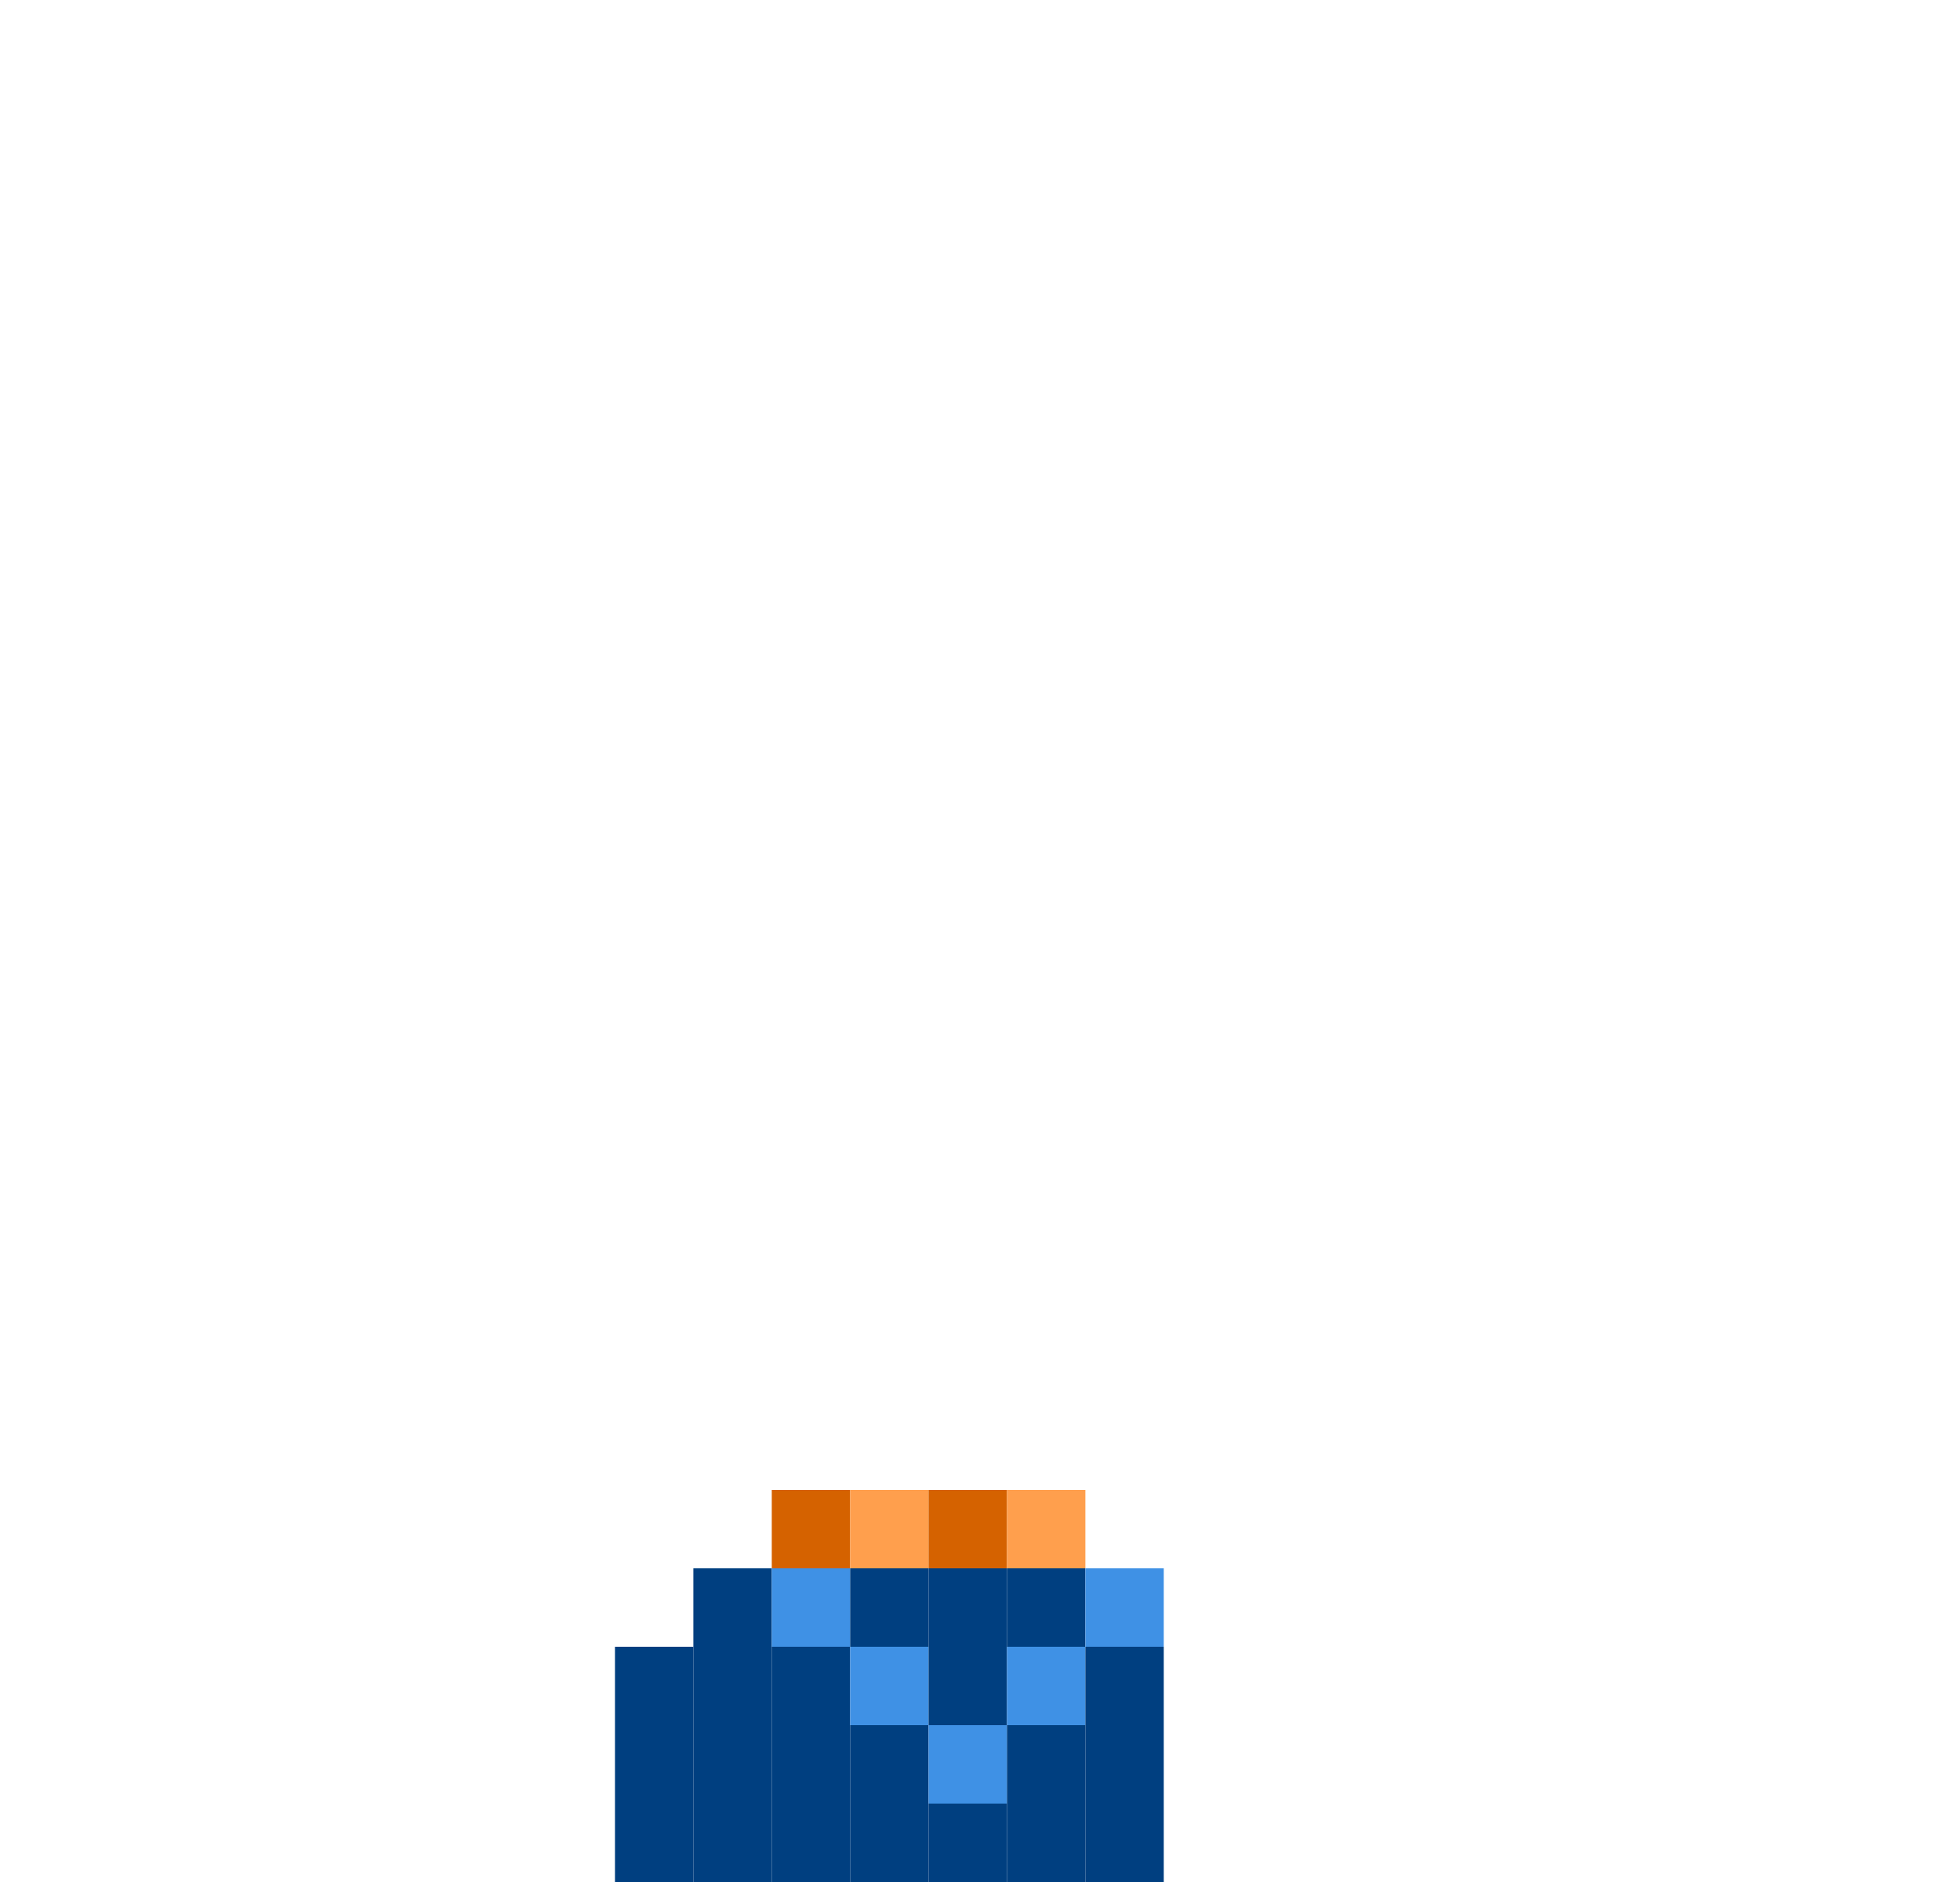
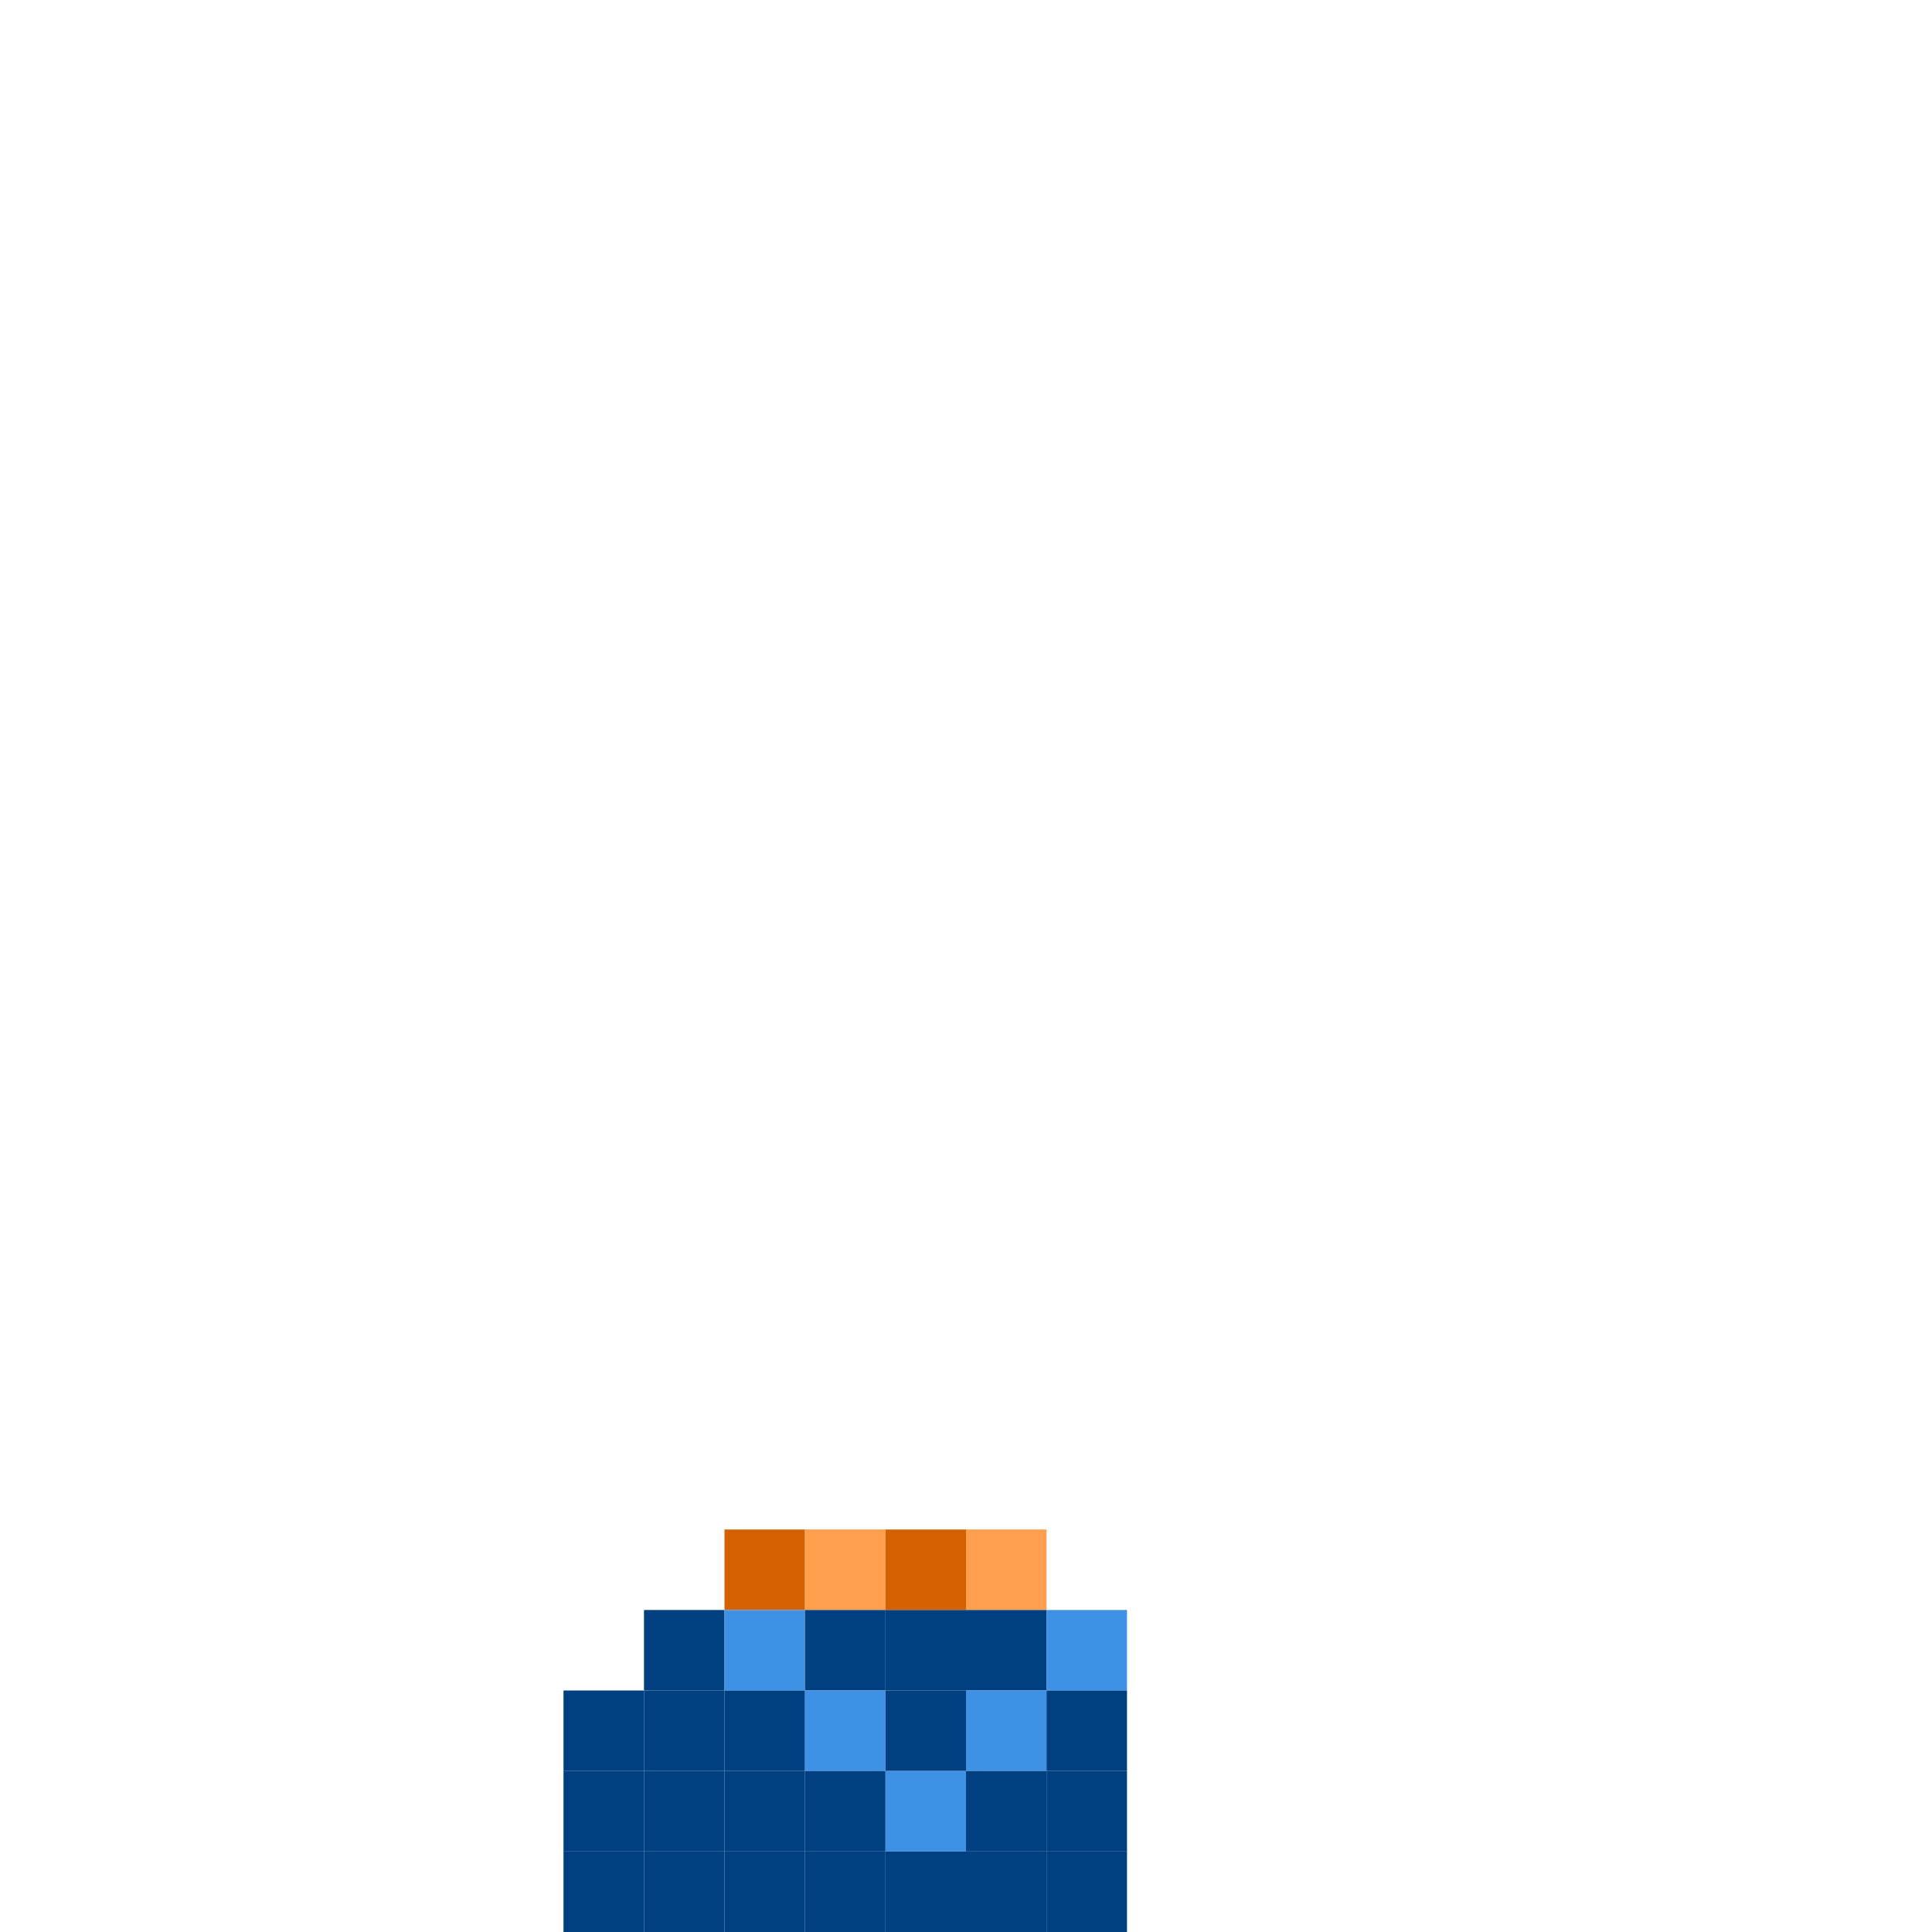
- <svg xmlns="http://www.w3.org/2000/svg" width="25" height="24" viewBox="0 0 25 24" fill="none">
-   <path d="M10.844 19H9.844V20H10.844V19Z" fill="#D56200" />
-   <path d="M11.844 19H10.844V20H11.844V19Z" fill="#FF9F4D" />
-   <path d="M12.844 19H11.844V20H12.844V19Z" fill="#D56200" />
-   <path d="M13.844 19H12.844V20H13.844V19Z" fill="#FF9F4D" />
-   <path d="M9.844 20H8.844V21H9.844V20Z" fill="#003F80" />
-   <path d="M10.844 20H9.844V21H10.844V20Z" fill="#3F91E5" />
-   <path d="M11.844 20H10.844V21H11.844V20Z" fill="#003F80" />
-   <path d="M12.844 20H11.844V21H12.844V20Z" fill="#003F80" />
-   <path d="M13.844 20H12.844V21H13.844V20Z" fill="#003F80" />
-   <path d="M14.844 20H13.844V21H14.844V20Z" fill="#3F91E5" />
-   <path d="M8.844 21H7.844V22H8.844V21Z" fill="#003F80" />
-   <path d="M9.844 21H8.844V22H9.844V21Z" fill="#003F80" />
-   <path d="M10.844 21H9.844V22H10.844V21Z" fill="#003F80" />
-   <path d="M11.844 21H10.844V22H11.844V21Z" fill="#3F91E5" />
-   <path d="M12.844 21H11.844V22H12.844V21Z" fill="#003F80" />
-   <path d="M13.844 21H12.844V22H13.844V21Z" fill="#3F91E5" />
-   <path d="M14.844 21H13.844V22H14.844V21Z" fill="#003F80" />
-   <path d="M8.844 22H7.844V23H8.844V22Z" fill="#003F80" />
-   <path d="M9.844 22H8.844V23H9.844V22Z" fill="#003F80" />
-   <path d="M10.844 22H9.844V23H10.844V22Z" fill="#003F80" />
-   <path d="M11.844 22H10.844V23H11.844V22Z" fill="#003F80" />
-   <path d="M12.844 22H11.844V23H12.844V22Z" fill="#3F91E5" />
-   <path d="M13.844 22H12.844V23H13.844V22Z" fill="#003F80" />
-   <path d="M14.844 22H13.844V23H14.844V22Z" fill="#003F80" />
-   <path d="M8.844 23H7.844V24H8.844V23Z" fill="#003F80" />
-   <path d="M9.844 23H8.844V24H9.844V23Z" fill="#003F80" />
-   <path d="M10.844 23H9.844V24H10.844V23Z" fill="#003F80" />
-   <path d="M11.844 23H10.844V24H11.844V23Z" fill="#003F80" />
-   <path d="M12.844 23H11.844V24H12.844V23Z" fill="#003F80" />
-   <path d="M13.844 23H12.844V24H13.844V23Z" fill="#003F80" />
-   <path d="M14.844 23H13.844V24H14.844V23Z" fill="#003F80" />
+ <svg xmlns="http://www.w3.org/2000/svg" width="24" height="24" viewBox="0 0 24 24" fill="none">
+   <rect x="9" y="19" width="1" height="1" fill="#D56200" />
+   <rect x="10" y="19" width="1" height="1" fill="#FF9F4D" />
+   <rect x="11" y="19" width="1" height="1" fill="#D56200" />
+   <rect x="12" y="19" width="1" height="1" fill="#FF9F4D" />
+   <rect x="8" y="20" width="1" height="1" fill="#003F80" />
+   <rect x="9" y="20" width="1" height="1" fill="#3F91E5" />
+   <rect x="10" y="20" width="1" height="1" fill="#003F80" />
+   <rect x="11" y="20" width="1" height="1" fill="#003F80" />
+   <rect x="12" y="20" width="1" height="1" fill="#003F80" />
+   <rect x="13" y="20" width="1" height="1" fill="#3F91E5" />
+   <rect x="7" y="21" width="1" height="1" fill="#003F80" />
+   <rect x="8" y="21" width="1" height="1" fill="#003F80" />
+   <rect x="9" y="21" width="1" height="1" fill="#003F80" />
+   <rect x="10" y="21" width="1" height="1" fill="#3F91E5" />
+   <rect x="11" y="21" width="1" height="1" fill="#003F80" />
+   <rect x="12" y="21" width="1" height="1" fill="#3F91E5" />
+   <rect x="13" y="21" width="1" height="1" fill="#003F80" />
+   <rect x="7" y="22" width="1" height="1" fill="#003F80" />
+   <rect x="8" y="22" width="1" height="1" fill="#003F80" />
+   <rect x="9" y="22" width="1" height="1" fill="#003F80" />
+   <rect x="10" y="22" width="1" height="1" fill="#003F80" />
+   <rect x="11" y="22" width="1" height="1" fill="#3F91E5" />
+   <rect x="12" y="22" width="1" height="1" fill="#003F80" />
+   <rect x="13" y="22" width="1" height="1" fill="#003F80" />
+   <rect x="7" y="23" width="1" height="1" fill="#003F80" />
+   <rect x="8" y="23" width="1" height="1" fill="#003F80" />
+   <rect x="9" y="23" width="1" height="1" fill="#003F80" />
+   <rect x="10" y="23" width="1" height="1" fill="#003F80" />
+   <rect x="11" y="23" width="1" height="1" fill="#003F80" />
+   <rect x="12" y="23" width="1" height="1" fill="#003F80" />
+   <rect x="13" y="23" width="1" height="1" fill="#003F80" />
</svg>
